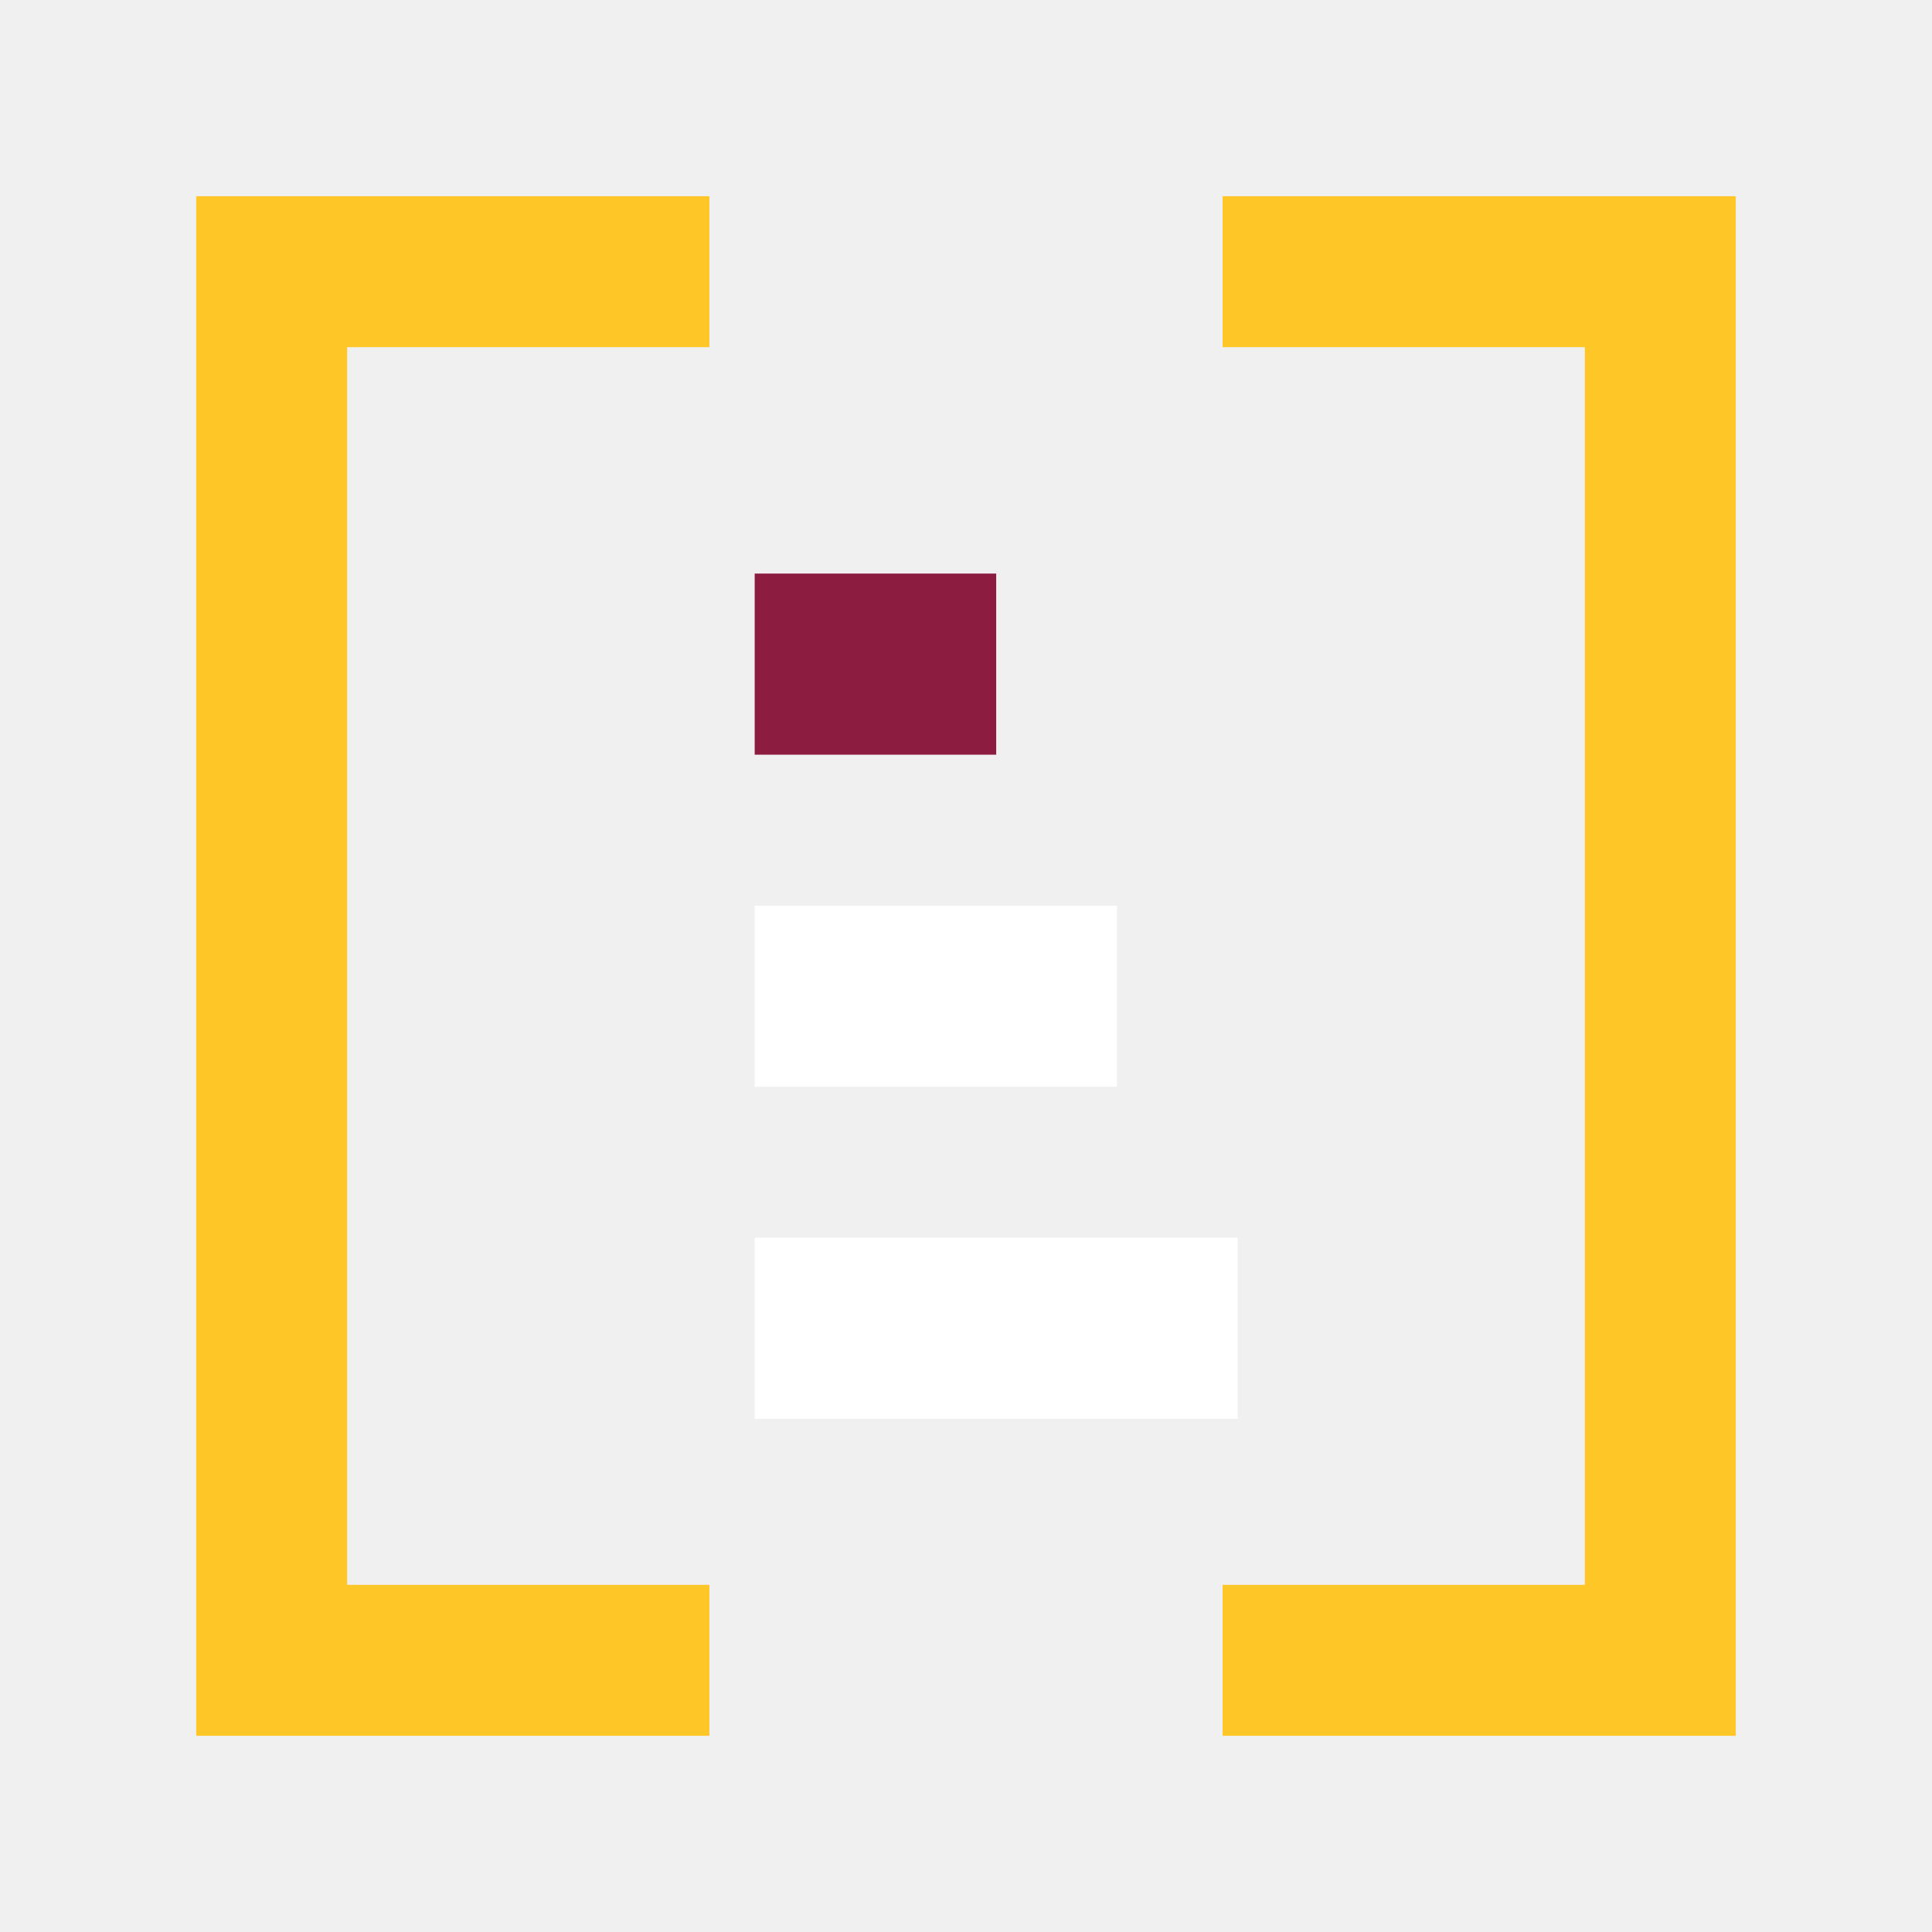
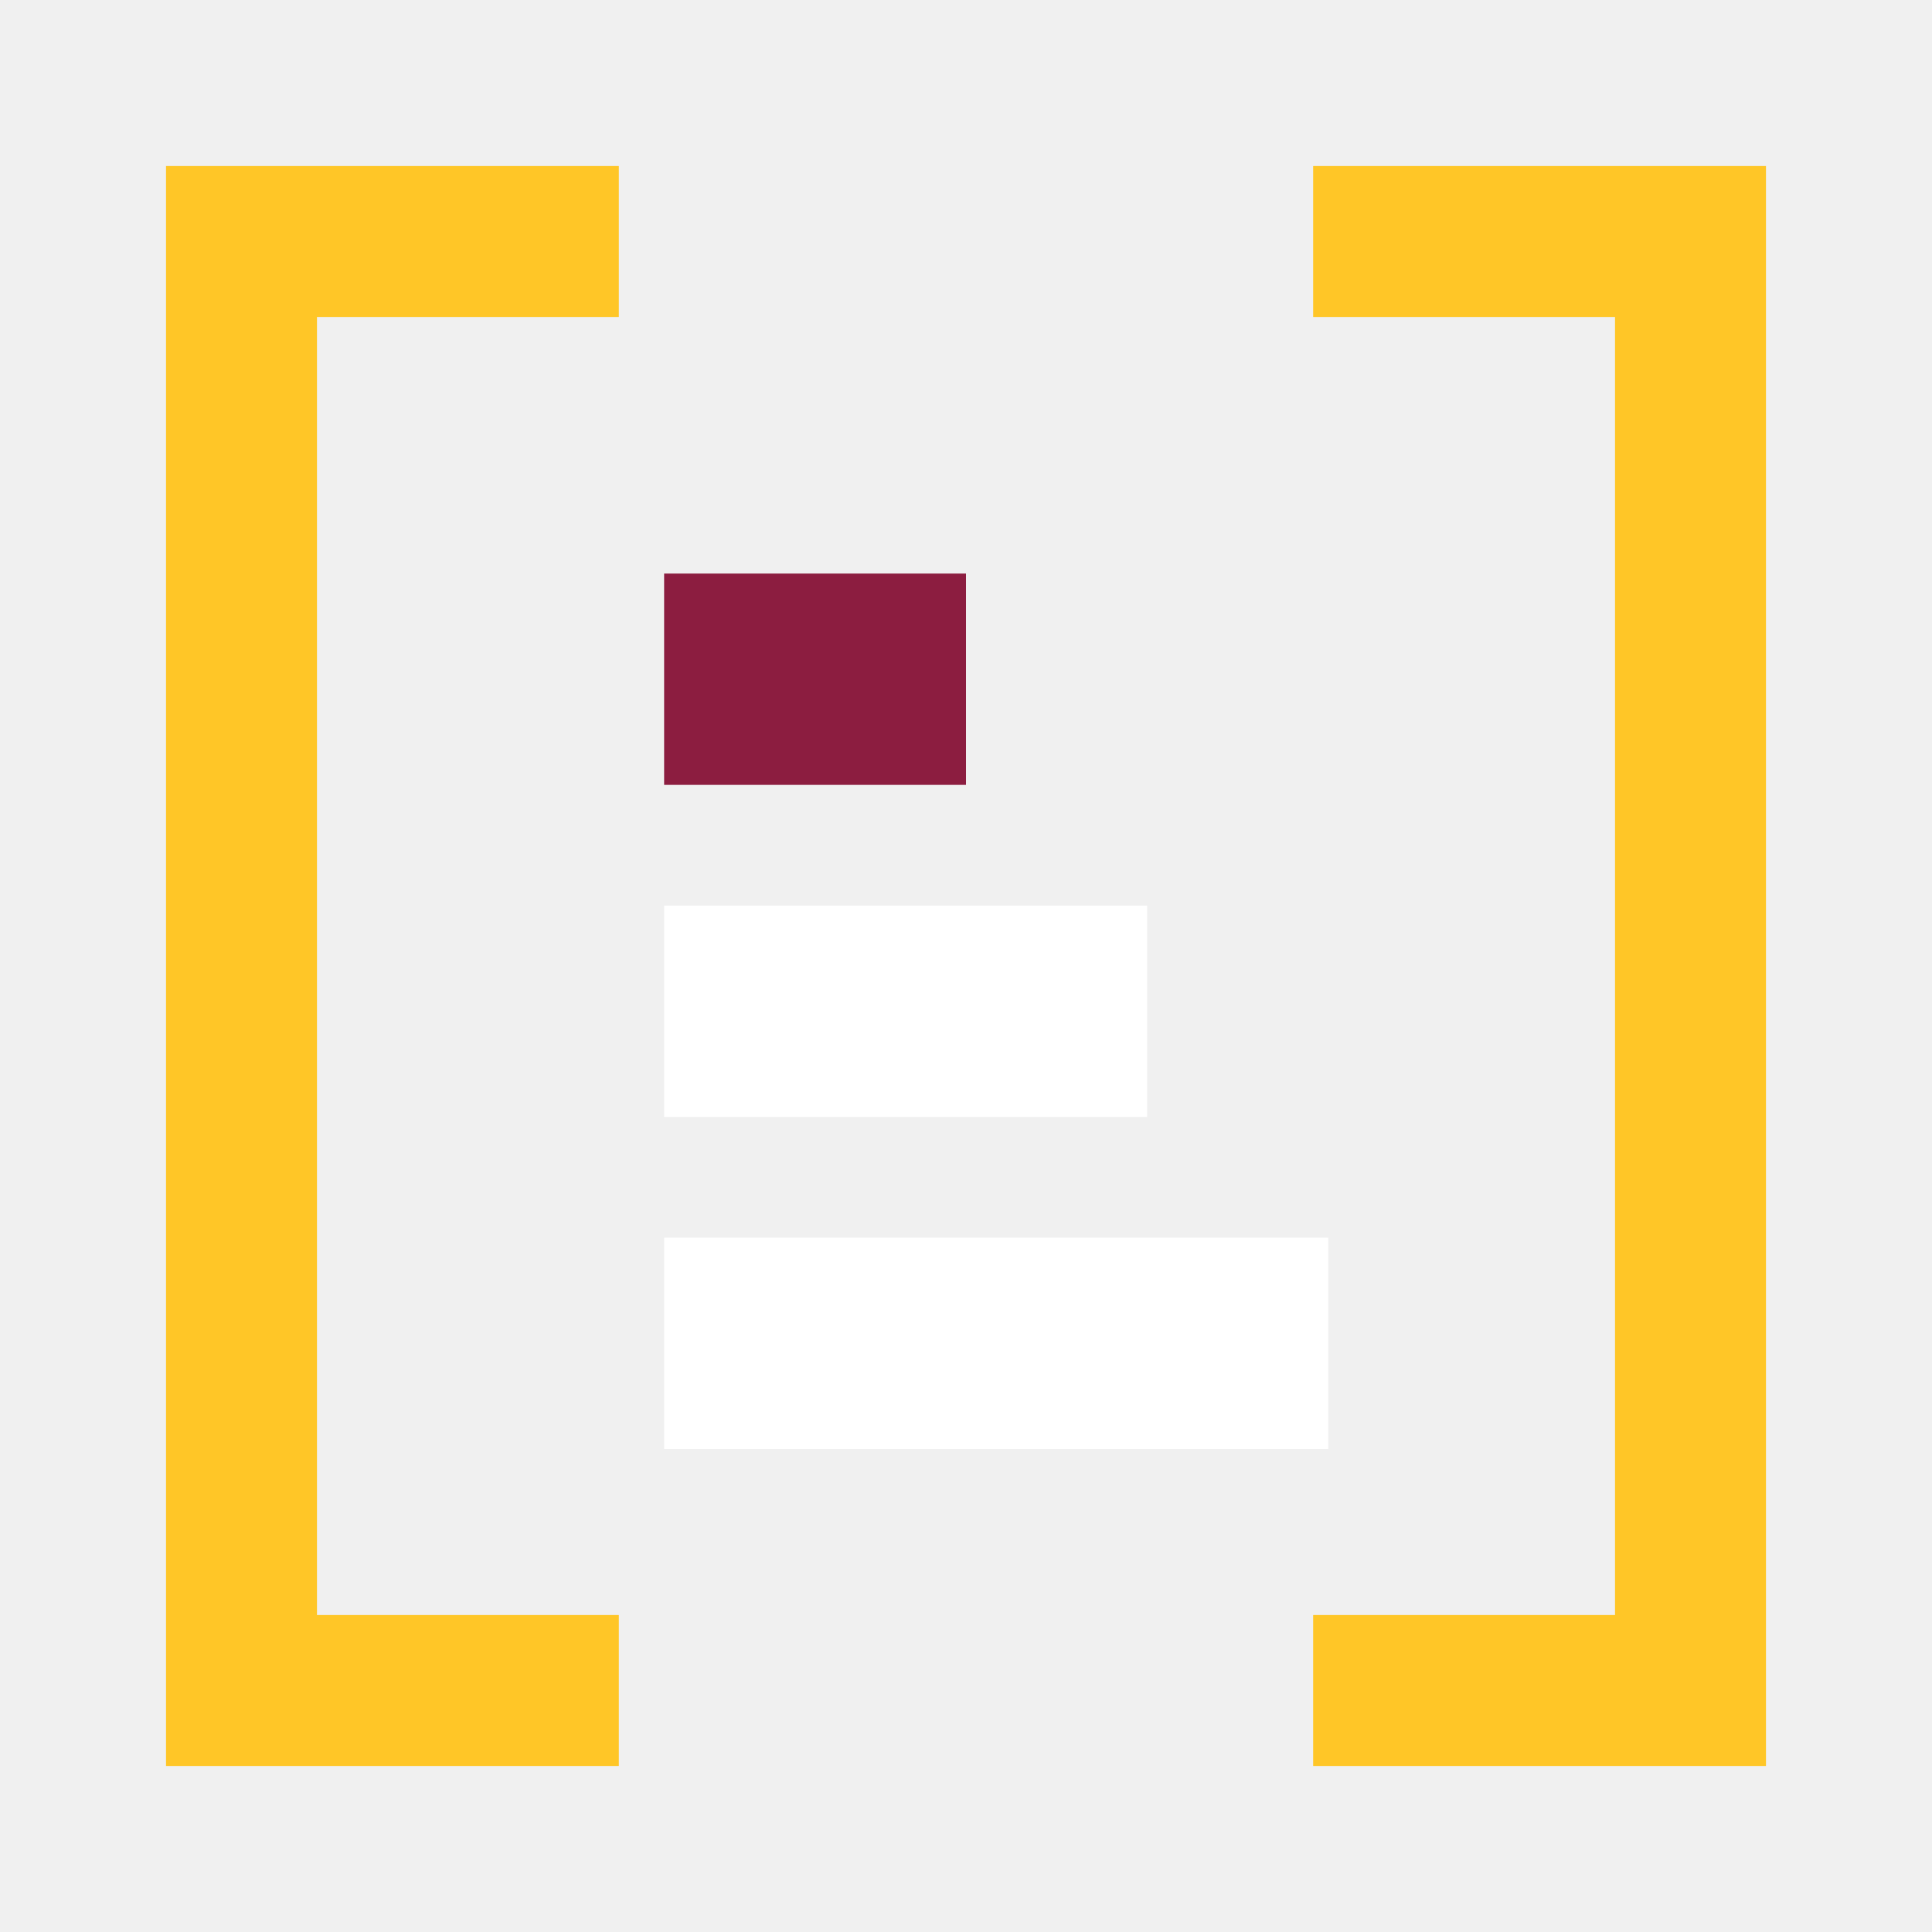
<svg xmlns="http://www.w3.org/2000/svg" viewBox="0 0 64 64" width="64" height="64" role="img" aria-label="Tech and Skills Council mark">
-   <path d="M21 9 H9 V55 H21" fill="none" stroke="#FFC627" stroke-width="5" stroke-linecap="square" />
-   <path d="M43 9 H55 V55 H43" fill="none" stroke="#FFC627" stroke-width="5" stroke-linecap="square" />
-   <rect x="25" y="41" width="16" height="6" fill="#FFFFFF" />
-   <rect x="25" y="30" width="12" height="6" fill="#FFFFFF" />
-   <rect x="25" y="19" width="8" height="6" fill="#8C1D40" />
+   <path d="M18 8 H8 V56 H18" fill="none" stroke="#FFC627" stroke-width="5" stroke-linecap="square" />
+   <path d="M46 8 H56 V56 H46" fill="none" stroke="#FFC627" stroke-width="5" stroke-linecap="square" />
+   <rect x="22" y="41" width="22" height="7" fill="#FFFFFF" />
+   <rect x="22" y="30" width="16" height="7" fill="#FFFFFF" />
+   <rect x="22" y="19" width="10" height="7" fill="#8C1D40" />
</svg>
